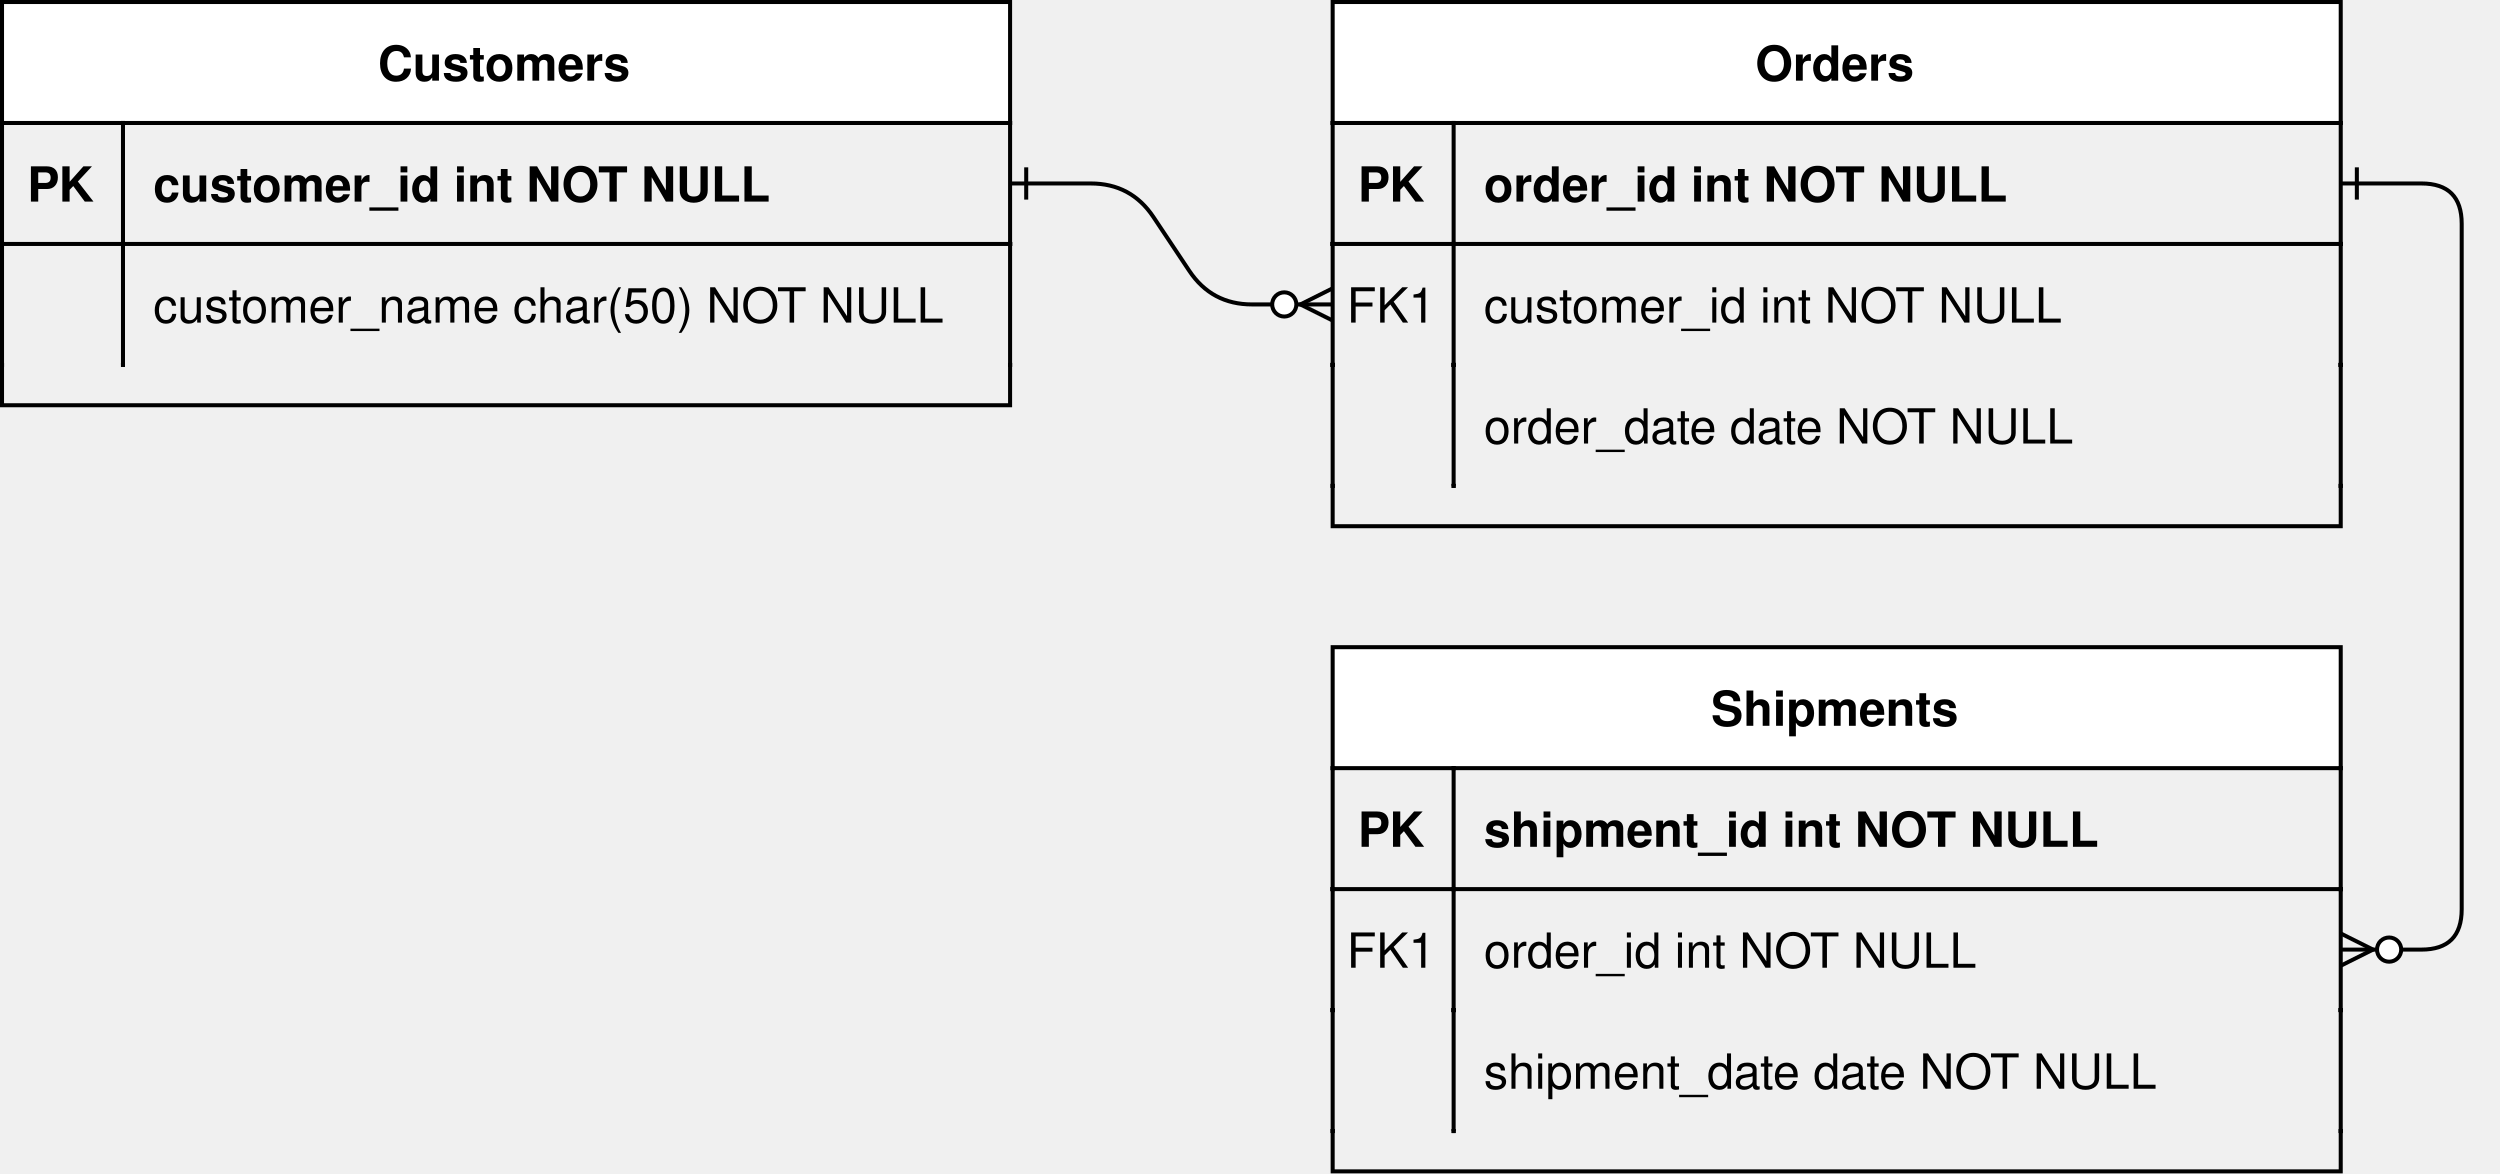
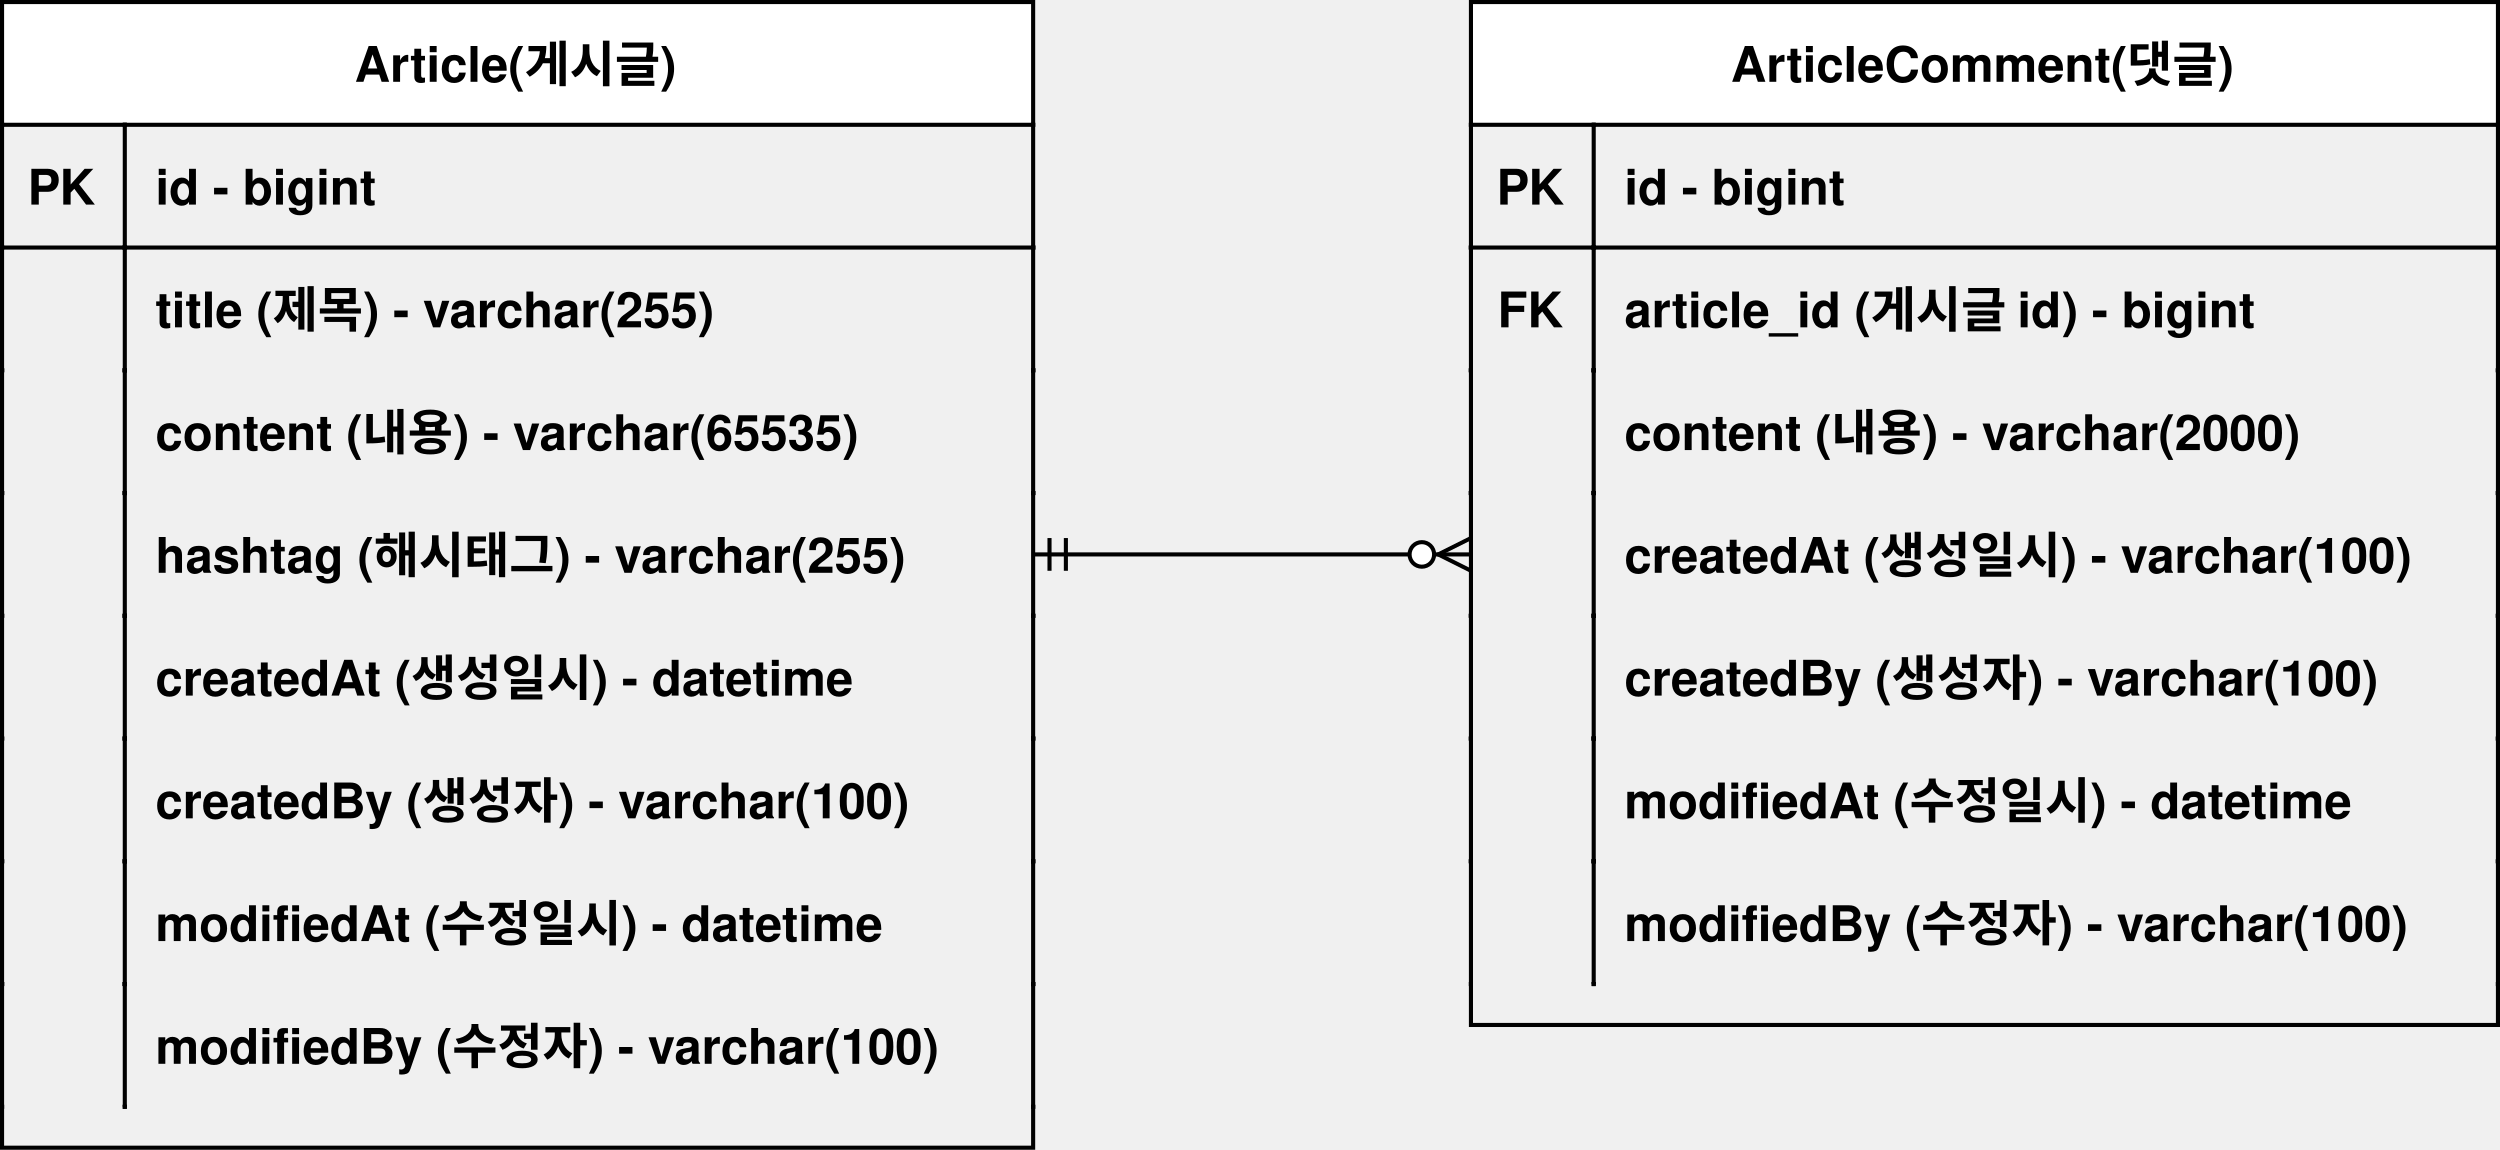
- <svg xmlns="http://www.w3.org/2000/svg" version="1.1" width="620px" height="291px" viewBox="-0.5 -0.5 620 291" content="&lt;mxfile host=&quot;app.diagrams.net&quot; modified=&quot;2022-08-15T14:02:13.627Z&quot; agent=&quot;5.0 (Macintosh; Intel Mac OS X 10_15_7) AppleWebKit/537.36 (KHTML, like Gecko) Chrome/104.0.0.0 Safari/537.36&quot; etag=&quot;QfJl-2_qyik5n1bQS3Wk&quot; version=&quot;20.2.3&quot; type=&quot;github&quot;&gt;&lt;diagram id=&quot;R2lEEEUBdFMjLlhIrx00&quot; name=&quot;Page-1&quot;&gt;7Vttb5s6GP01SHcfVoEJSfuxYckmLbmr2m77eOWCA9YIRsZ526+fDTaEOGlhd2m8JlLUwMMTg59zfGyfJpbrz9cfKcziKQlRYgE7XFvuBwsABwCXv4nIpowMbgZlIKI4lEl14AH/RDJoy+gChyhvJDJCEoazZjAgaYoC1ohBSsmqmTYjSfOuGYyQFngIYKJHv+OQxWX02rPr+CeEo1jd2bHllTlUyTKQxzAkq0YIrdmYpEw+4h2ic5iilPErU0h/IGp5o5gx0dNbC4z5ayayryJCogTBDOdXAZnzcJDzlPEMznEiyrzV0FA2xG/njizXp4Sw8mi+9lEisFIwlM80PnC1qgMV7bb4gP9+uZn8sFn6aeV+Y9NpdDd4ei9bWcJkIesra8M2quAo5PWXp/xWmG3uUQIZJumovjJEaXgr0OVJo/ufiJJHMoUp7/wwZ5Cy+hpJZfoY88dzPzgqRZ7b/FzvmnzOnCxogJ7pD+hJSkIaIfZMYl8CHjbYJiv3EZE5YnTDE1Y1xyomxdv8UkFaFGXZZCmUTIqqBqt73BFcEEsOTLcn21HDUlFSNVF2XX5qG+adhno7DfV3GypLozXED7Y6XocKFnVhFHhjlHJbMsoZGEapnt1kgnP9u5TqNxsCtveqlNIZ9YWGiOYar7iiZ+KQwaeCQQUJ5BTmChbwSYlBnHL9LVkSkCSBWY6L9DIS4yScwA1ZMNWQOhvO8BqF9+UMJnI5/ya8sVxSTMwFitXiMkxwlPLjgFNO3HFIUc6fZQJzJjMOknKJKEPrZ1mksPF2QFbDfYtlwNvHMtc+TKgGgl3hcl8WAAUU7zrDMLnnCwWYRgVmTUhEXUNKskc1+kQgE0RDdLRE5VRdFJ8PdZ8kRCCbloJQpBWd84b8xbvr21ee5fEH8Pm5U5/zl0inzCdpzijEBRyIA7VCAqwhI5m8T4Jm6jGoLKY4fiKM8Zn/EKzP0vplrCW2bktoj4ZsT0P27nMXbAnv6ywpVDvGYYjSckiKdSKs8d4D5d76VzXfBWN3ILbEw22NxxYA7mvW39PqT4QQ/sc/5APr1i5V+98vj+Lv18nEqpa6JsGjdLHMHeYZDHAaTcpP9nfw846B39o6OJ7Aa+LZP2el3L8q+zNK2T+1Ug40ZMefnS7gvtJYbAlAvzUAp5LGa63gwSLnfS7VEeyRRuOweFEX/zhYpujgzUUHj6ODN6fWQeUa/ia0ZqngTevyn0oFHd3PK1eIIWSIx+XbWchge7RMkUFH3zk/xDibF6J18To0rwNct5S343kdjr4lPqOpq8Pm2mm/OzPF7XD07fZbsjsq6ho8nekb5FwK4sXz6AqiMbOcvjc+I8nssNzsLpkntz0cfRv+V/seFVcN1kh981yZwmdle3TAyhQpBP9vd3yRQoOdD6BvxQ0cfC3rXxHVXB1U5d23VjxD96MDYsaooW5/+NLDv9gf1tZXOzp/1cM+GmQX+6PlcPz77A/wtu0PYL79AXT746V/ap6T99EBQWOmuIv3cSy9PLn3AXTvw8DB2Lb+5hsfQDc+KnVM4Vys9IMY0n88+93ZLPpNskD4af3jlvKr4PUvktzRLw==&lt;/diagram&gt;&lt;/mxfile&gt;" resource="https://app.diagrams.net/?libs=general;er&amp;mode=github#Hiamkimseunghyun%2Ffastcampus-project-board%2Ffeature%252F%25238-domain%2Fdocument%2Fproject-board-erd.svg">
+ <svg xmlns="http://www.w3.org/2000/svg" version="1.1" width="611px" height="281px" viewBox="-0.5 -0.5 611 281" content="&lt;mxfile host=&quot;app.diagrams.net&quot; modified=&quot;2022-08-19T10:59:44.030Z&quot; agent=&quot;5.0 (Macintosh; Intel Mac OS X 10_15_7) AppleWebKit/537.36 (KHTML, like Gecko) Chrome/104.0.0.0 Safari/537.36&quot; etag=&quot;8qz_XKrHxICuvAaddGsq&quot; version=&quot;20.2.4&quot; type=&quot;github&quot;&gt;&lt;diagram id=&quot;R2lEEEUBdFMjLlhIrx00&quot; name=&quot;Page-1&quot;&gt;7V1db+I4FP01ljoPrUJCSngkQGe002o7ndHu7NPIJSZYk8TIuC3Mr187tglgQkP5KMWRaBXfOE58z/E9+GID8Lrp9DOF49EdiVACXCeaAq8HXDdoBfy/MMykoeW1pSGmOJKmRmH4jv8gZXSU9QlHaLJUkRGSMDxeNg5IlqEBW7JBSsnLcrUhSZbvOoYxMgzfBzAxrf/iiI1Ut3ynsH9BOB7pOzccdSaFurIyTEYwIi9LJjRlNyRj6hHvEU1hhjLGz9xB+htR4PdHjImedoB7w19DUfsqJiROEBzjydWApNw8mPAqN0OY4kS4eaGhUDXEb+f1gdelhDB5lE67KBFQaRjkM92UnJ37gYp2K1zQvXye3f52WPblxfuH3d3F963HS9eTzTzD5Ek5uEMZHiToAvQ7IHRB0AX9LghC0O7mlgAEziflQDbTqHBfjsUhg4/CFE4YpEyRx3O4gdOBQZzxnnu9Rl5OEjie4Ly6tIxwEt3CGXliuiFdCod4iqIHyR1Rl9PoljcmiqJxgcJ39TDiNExwnPHjAXeNuGNI0YQ/yy2cMFXDdJ7y5zOiDE0XTMqZnxFJEaMzXkWf1ZfMdFmR6KWgpeu70jZaoKQbqIpQ8Syet13Axw8Ugtug2TTQLEWK951hmDzwMQqzOAdtGRPh2IiS8Q9IY8SUYUywcGn/GclRknsfJ0mXJERAm5EM6Wp57/yQv3h/u86VD3z+AF1ebhRl/hLVKeuSbMIop4i4FeJIvSCBVsjIWN0nQUP9GFR5Uxw/Esb4oCvDdTPtX0dboetVBNc7GLa+ge39123QJbyzwyQPeCMcRSiTo1IEaVggvgbMtQjMvb4Kx+pYrIpIszIiCxBob1dFQDVWuGXr1mDC6Z9BhkLylEUTA9b5c+6A9LWBNK/vOpf87xHHYoScHuw65Mq64WQMBziLb+WV1yu88A/Ci2n5SHW3HKmbeVKpuWMQpWVzuHcOGe6v3z3cBzthe6RRX9X/rcr+P/vg3jZwZZjlD3sh3mh3nPyNdgg6HdBpf1Jh/xnSwQjSC9f3y997f5Dgv2bisitpzjnyt7/9lb786NDO1/DeGd0/dONf3y4bBomsDPwGNSprQWngbx8x8K+F1v04cf8V95cz96zD/tpum2kWkRCRqaULEe4DF4RNIQDtdXH/2ve9s4n8e6SNdYHf6gTPQQN/5fTdwSK/meA5wQH/9iHctDPym8mcEZyMGIxl5O+Btq8iv8qx90Dg6WR7C4TBGc8B9kgj65Sgzv0cTAn891aCD5T7ecsQbtmpBGbmZ0ARv2PUYTr7IyJ/Lz9oAj50xHSgB8LiE1itBRG/jOEUnSAtjqUDJSSyTgf0uoxaCPYvBMF7C0Fjt0TfySuBJK99UtAws3xKC8LZBi3og7azOh1oOBuW45y/DJQxyD4dMFOMtQ7sRwfmax/fTwd2y/udvg6UAHD2OmDm/FIS4SFemhQEoB3oz4b9elLwBh7ZpwZm2rFWgz2pQfPd1WC33N/pq8G1pWpg5v20GixMC0w1qKcFlSlknxCYWUe1waNL0pQ7Ua4+4Czyzm57xyvE2bymoKmTPxs/H26YILv+oeK+fgI7Rb0yrhvGQamor93esQbcwy37MjN9H2h7x1sQcS3N/elBa8P2jn3yYpN0bzlSX5PuCs0dgyh1Ru9Q4X7t9o6jhnszoXdz+uH+7WPa0vzemk2bUL77/pXH/E2brPO29bTuPIThAAyyTxXqzN6hVGHt3o+jqsKZJ/ZcSxN7azZzbrX9w3XszuaV8ca64O+Zc8c6+O8n+FfO7x0s+nu7zfdOPvpL8toX/T1zrvfmhb/1xzsbqWSfIOy2aawWhG23gRxVEHab6p2+IPiWCoI5zatX/+6VQfbpwG5bxmod2HYXyFF1wFzDcYJjfodRHNipA3ohYb36d09qUMIj69SgWX8/1KHUYP1ekGOqQXO3HODJq0HT0q+Iaprpv3r1734pZJ8QVNg3hqIYaZ9zt2I2e0AJZJhk/eKMREYu+G3w3ocjliZALgFEWdQRX+zPi/2HP4iSH+QOZjOglgkX51KYRX/ntKGixyhStEBTzH7qxvjxf8J+5atSb7pQrTfThYx75udiYeEqUSwuy0v6Otl90edSSinThDzRAdrkXFmPaV0sfVvyet57/iMFi3yZG2mOx/PyE28g5T3J14rMVzLrVSh6rau7QkTZU3VVQUKjIX+lIXe1IekKo6HX2cyLxQ8hyOrFj1d4/f8B&lt;/diagram&gt;&lt;/mxfile&gt;" resource="https://app.diagrams.net/?mode=github#Hiamkimseunghyun%2Ffastcampus-project-board%2Ffeature%252F%25238-domain%2Fdocument%2Fproject-board-erd.svg">
  <defs>
-     <clipPath id="mx-clip-330-30-30-30-0">
-       <rect x="330" y="30" width="30" height="30" />
-     </clipPath>
-     <clipPath id="mx-clip-366-30-214-30-0">
-       <rect x="366" y="30" width="214" height="30" />
-     </clipPath>
-     <clipPath id="mx-clip-330-60-30-30-0">
-       <rect x="330" y="60" width="30" height="30" />
-     </clipPath>
-     <clipPath id="mx-clip-366-60-214-30-0">
-       <rect x="366" y="60" width="214" height="30" />
-     </clipPath>
-     <clipPath id="mx-clip-366-90-214-30-0">
-       <rect x="366" y="90" width="214" height="30" />
-     </clipPath>
-     <clipPath id="mx-clip-330-190-30-30-0">
-       <rect x="330" y="190" width="30" height="30" />
-     </clipPath>
-     <clipPath id="mx-clip-366-190-214-30-0">
-       <rect x="366" y="190" width="214" height="30" />
-     </clipPath>
-     <clipPath id="mx-clip-330-220-30-30-0">
-       <rect x="330" y="220" width="30" height="30" />
-     </clipPath>
-     <clipPath id="mx-clip-366-220-214-30-0">
-       <rect x="366" y="220" width="214" height="30" />
-     </clipPath>
-     <clipPath id="mx-clip-366-250-214-30-0">
-       <rect x="366" y="250" width="214" height="30" />
-     </clipPath>
    <clipPath id="mx-clip-0-30-30-30-0">
      <rect x="0" y="30" width="30" height="30" />
    </clipPath>
-     <clipPath id="mx-clip-36-30-214-30-0">
-       <rect x="36" y="30" width="214" height="30" />
+     <clipPath id="mx-clip-36-30-216-30-0">
+       <rect x="36" y="30" width="216" height="30" />
    </clipPath>
-     <clipPath id="mx-clip-36-60-214-30-0">
-       <rect x="36" y="60" width="214" height="30" />
+     <clipPath id="mx-clip-36-60-216-30-0">
+       <rect x="36" y="60" width="216" height="30" />
+     </clipPath>
+     <clipPath id="mx-clip-36-90-216-30-0">
+       <rect x="36" y="90" width="216" height="30" />
+     </clipPath>
+     <clipPath id="mx-clip-36-120-216-30-0">
+       <rect x="36" y="120" width="216" height="30" />
+     </clipPath>
+     <clipPath id="mx-clip-36-150-216-30-0">
+       <rect x="36" y="150" width="216" height="30" />
+     </clipPath>
+     <clipPath id="mx-clip-36-180-216-30-0">
+       <rect x="36" y="180" width="216" height="30" />
+     </clipPath>
+     <clipPath id="mx-clip-36-210-216-30-0">
+       <rect x="36" y="210" width="216" height="30" />
+     </clipPath>
+     <clipPath id="mx-clip-36-240-216-30-0">
+       <rect x="36" y="240" width="216" height="30" />
+     </clipPath>
+     <clipPath id="mx-clip-359-30-30-30-0">
+       <rect x="359" y="30" width="30" height="30" />
+     </clipPath>
+     <clipPath id="mx-clip-395-30-215-30-0">
+       <rect x="395" y="30" width="215" height="30" />
+     </clipPath>
+     <clipPath id="mx-clip-359-60-30-30-0">
+       <rect x="359" y="60" width="30" height="30" />
+     </clipPath>
+     <clipPath id="mx-clip-395-60-215-30-0">
+       <rect x="395" y="60" width="215" height="30" />
+     </clipPath>
+     <clipPath id="mx-clip-395-90-215-30-0">
+       <rect x="395" y="90" width="215" height="30" />
+     </clipPath>
+     <clipPath id="mx-clip-395-120-215-30-0">
+       <rect x="395" y="120" width="215" height="30" />
+     </clipPath>
+     <clipPath id="mx-clip-395-150-215-30-0">
+       <rect x="395" y="150" width="215" height="30" />
+     </clipPath>
+     <clipPath id="mx-clip-395-180-215-30-0">
+       <rect x="395" y="180" width="215" height="30" />
+     </clipPath>
+     <clipPath id="mx-clip-395-210-215-30-0">
+       <rect x="395" y="210" width="215" height="30" />
    </clipPath>
  </defs>
  <g>
-     <path d="M 250 45 L 270 45 Q 280 45 285.55 53.32 L 294.45 66.68 Q 300 75 310 75 L 330 75" fill="none" stroke="rgb(0, 0, 0)" stroke-miterlimit="10" pointer-events="stroke" />
-     <path d="M 254 41 L 254 49" fill="none" stroke="rgb(0, 0, 0)" stroke-miterlimit="10" pointer-events="all" />
-     <ellipse cx="318" cy="75" rx="3" ry="3" fill="#ffffff" stroke="rgb(0, 0, 0)" pointer-events="all" />
-     <path d="M 330 71 L 322 75 L 330 79" fill="none" stroke="rgb(0, 0, 0)" stroke-miterlimit="10" pointer-events="all" />
-     <path d="M 580 45 L 600 45 Q 610 45 610 55 L 610 225 Q 610 235 600 235 L 580 235" fill="none" stroke="rgb(0, 0, 0)" stroke-miterlimit="10" pointer-events="stroke" />
-     <path d="M 584 41 L 584 49" fill="none" stroke="rgb(0, 0, 0)" stroke-miterlimit="10" pointer-events="all" />
-     <ellipse cx="592" cy="235" rx="3" ry="3" fill="#ffffff" stroke="rgb(0, 0, 0)" pointer-events="all" />
-     <path d="M 580 239 L 588 235 L 580 231" fill="none" stroke="rgb(0, 0, 0)" stroke-miterlimit="10" pointer-events="all" />
-     <path d="M 330 30 L 330 0 L 580 0 L 580 30" fill="rgb(255, 255, 255)" stroke="rgb(0, 0, 0)" stroke-miterlimit="10" pointer-events="all" />
-     <path d="M 330 30 L 330 130 L 580 130 L 580 30" fill="none" stroke="rgb(0, 0, 0)" stroke-miterlimit="10" pointer-events="none" />
-     <path d="M 330 30 L 580 30" fill="none" stroke="rgb(0, 0, 0)" stroke-miterlimit="10" pointer-events="none" />
-     <path d="M 360 30 L 360 60 L 360 90 L 360 120" fill="none" stroke="rgb(0, 0, 0)" stroke-miterlimit="10" pointer-events="none" />
+     <path d="M 0 30 L 0 0 L 252 0 L 252 30" fill="rgb(255, 255, 255)" stroke="rgb(0, 0, 0)" stroke-miterlimit="10" pointer-events="all" />
+     <path d="M 0 30 L 0 280 L 252 280 L 252 30" fill="none" stroke="rgb(0, 0, 0)" stroke-miterlimit="10" pointer-events="none" />
+     <path d="M 0 30 L 252 30" fill="none" stroke="rgb(0, 0, 0)" stroke-miterlimit="10" pointer-events="none" />
+     <path d="M 30 30 L 30 60 L 30 90 L 30 120 L 30 150 L 30 180 L 30 210 L 30 240 L 30 270" fill="none" stroke="rgb(0, 0, 0)" stroke-miterlimit="10" pointer-events="none" />
    <g fill="rgb(0, 0, 0)" font-family="Helvetica" font-weight="bold" pointer-events="none" text-anchor="middle" font-size="12px">
-       <text x="454.5" y="19.5">Orders</text>
+       <text x="125.5" y="19.5">Article(게시글)</text>
    </g>
-     <path d="M 330 30 M 580 30 M 580 60 L 330 60" fill="none" stroke="rgb(0, 0, 0)" stroke-linecap="square" stroke-miterlimit="10" pointer-events="none" />
-     <path d="M 330 30 M 360 30 M 360 60 M 330 60" fill="none" stroke="rgb(0, 0, 0)" stroke-linecap="square" stroke-miterlimit="10" pointer-events="none" />
-     <g fill="rgb(0, 0, 0)" font-family="Helvetica" font-weight="bold" pointer-events="none" clip-path="url(#mx-clip-330-30-30-30-0)" text-anchor="middle" font-size="12px">
-       <text x="344.5" y="49.5">PK</text>
-     </g>
-     <path d="M 360 30 M 580 30 M 580 60 M 360 60" fill="none" stroke="rgb(0, 0, 0)" stroke-linecap="square" stroke-miterlimit="10" pointer-events="none" />
-     <g fill="rgb(0, 0, 0)" font-family="Helvetica" font-weight="bold" text-decoration="underline" pointer-events="none" clip-path="url(#mx-clip-366-30-214-30-0)" font-size="12px">
-       <text x="367.5" y="49.5">order_id int NOT NULL </text>
-     </g>
-     <path d="M 330 60 M 580 60 M 580 90 M 330 90" fill="none" stroke="rgb(0, 0, 0)" stroke-linecap="square" stroke-miterlimit="10" pointer-events="none" />
-     <path d="M 330 60 M 360 60 M 360 90 M 330 90" fill="none" stroke="rgb(0, 0, 0)" stroke-linecap="square" stroke-miterlimit="10" pointer-events="none" />
-     <g fill="rgb(0, 0, 0)" font-family="Helvetica" pointer-events="none" clip-path="url(#mx-clip-330-60-30-30-0)" text-anchor="middle" font-size="12px">
-       <text x="344.5" y="79.5">FK1</text>
-     </g>
-     <path d="M 360 60 M 580 60 M 580 90 M 360 90" fill="none" stroke="rgb(0, 0, 0)" stroke-linecap="square" stroke-miterlimit="10" pointer-events="none" />
-     <g fill="rgb(0, 0, 0)" font-family="Helvetica" pointer-events="none" clip-path="url(#mx-clip-366-60-214-30-0)" font-size="12px">
-       <text x="367.5" y="79.5">customer_id int NOT NULL</text>
-     </g>
-     <path d="M 330 90 M 580 90 M 580 120 M 330 120" fill="none" stroke="rgb(0, 0, 0)" stroke-linecap="square" stroke-miterlimit="10" pointer-events="none" />
-     <path d="M 330 90 M 360 90 M 360 120 M 330 120" fill="none" stroke="rgb(0, 0, 0)" stroke-linecap="square" stroke-miterlimit="10" pointer-events="none" />
-     <path d="M 360 90 M 580 90 M 580 120 M 360 120" fill="none" stroke="rgb(0, 0, 0)" stroke-linecap="square" stroke-miterlimit="10" pointer-events="none" />
-     <g fill="rgb(0, 0, 0)" font-family="Helvetica" pointer-events="none" clip-path="url(#mx-clip-366-90-214-30-0)" font-size="12px">
-       <text x="367.5" y="109.5">order_date date NOT NULL</text>
-     </g>
-     <path d="M 330 190 L 330 160 L 580 160 L 580 190" fill="rgb(255, 255, 255)" stroke="rgb(0, 0, 0)" stroke-miterlimit="10" pointer-events="none" />
-     <path d="M 330 190 L 330 290 L 580 290 L 580 190" fill="none" stroke="rgb(0, 0, 0)" stroke-miterlimit="10" pointer-events="none" />
-     <path d="M 330 190 L 580 190" fill="none" stroke="rgb(0, 0, 0)" stroke-miterlimit="10" pointer-events="none" />
-     <path d="M 360 190 L 360 220 L 360 250 L 360 280" fill="none" stroke="rgb(0, 0, 0)" stroke-miterlimit="10" pointer-events="none" />
-     <g fill="rgb(0, 0, 0)" font-family="Helvetica" font-weight="bold" pointer-events="none" text-anchor="middle" font-size="12px">
-       <text x="454.5" y="179.5">Shipments</text>
-     </g>
-     <path d="M 330 190 M 580 190 M 580 220 L 330 220" fill="none" stroke="rgb(0, 0, 0)" stroke-linecap="square" stroke-miterlimit="10" pointer-events="none" />
-     <path d="M 330 190 M 360 190 M 360 220 M 330 220" fill="none" stroke="rgb(0, 0, 0)" stroke-linecap="square" stroke-miterlimit="10" pointer-events="none" />
-     <g fill="rgb(0, 0, 0)" font-family="Helvetica" font-weight="bold" pointer-events="none" clip-path="url(#mx-clip-330-190-30-30-0)" text-anchor="middle" font-size="12px">
-       <text x="344.5" y="209.5">PK</text>
-     </g>
-     <path d="M 360 190 M 580 190 M 580 220 M 360 220" fill="none" stroke="rgb(0, 0, 0)" stroke-linecap="square" stroke-miterlimit="10" pointer-events="none" />
-     <g fill="rgb(0, 0, 0)" font-family="Helvetica" font-weight="bold" text-decoration="underline" pointer-events="none" clip-path="url(#mx-clip-366-190-214-30-0)" font-size="12px">
-       <text x="367.5" y="209.5">shipment_id int NOT NULL </text>
-     </g>
-     <path d="M 330 220 M 580 220 M 580 250 M 330 250" fill="none" stroke="rgb(0, 0, 0)" stroke-linecap="square" stroke-miterlimit="10" pointer-events="none" />
-     <path d="M 330 220 M 360 220 M 360 250 M 330 250" fill="none" stroke="rgb(0, 0, 0)" stroke-linecap="square" stroke-miterlimit="10" pointer-events="none" />
-     <g fill="rgb(0, 0, 0)" font-family="Helvetica" pointer-events="none" clip-path="url(#mx-clip-330-220-30-30-0)" text-anchor="middle" font-size="12px">
-       <text x="344.5" y="239.5">FK1</text>
-     </g>
-     <path d="M 360 220 M 580 220 M 580 250 M 360 250" fill="none" stroke="rgb(0, 0, 0)" stroke-linecap="square" stroke-miterlimit="10" pointer-events="none" />
-     <g fill="rgb(0, 0, 0)" font-family="Helvetica" pointer-events="none" clip-path="url(#mx-clip-366-220-214-30-0)" font-size="12px">
-       <text x="367.5" y="239.5">order_id int NOT NULL</text>
-     </g>
-     <path d="M 330 250 M 580 250 M 580 280 M 330 280" fill="none" stroke="rgb(0, 0, 0)" stroke-linecap="square" stroke-miterlimit="10" pointer-events="none" />
-     <path d="M 330 250 M 360 250 M 360 280 M 330 280" fill="none" stroke="rgb(0, 0, 0)" stroke-linecap="square" stroke-miterlimit="10" pointer-events="none" />
-     <path d="M 360 250 M 580 250 M 580 280 M 360 280" fill="none" stroke="rgb(0, 0, 0)" stroke-linecap="square" stroke-miterlimit="10" pointer-events="none" />
-     <g fill="rgb(0, 0, 0)" font-family="Helvetica" pointer-events="none" clip-path="url(#mx-clip-366-250-214-30-0)" font-size="12px">
-       <text x="367.5" y="269.5">shipment_date date NOT NULL</text>
-     </g>
-     <path d="M 0 30 L 0 0 L 250 0 L 250 30" fill="rgb(255, 255, 255)" stroke="rgb(0, 0, 0)" stroke-miterlimit="10" pointer-events="none" />
-     <path d="M 0 30 L 0 100 L 250 100 L 250 30" fill="none" stroke="rgb(0, 0, 0)" stroke-miterlimit="10" pointer-events="none" />
-     <path d="M 0 30 L 250 30" fill="none" stroke="rgb(0, 0, 0)" stroke-miterlimit="10" pointer-events="none" />
-     <path d="M 30 30 L 30 60 L 30 90" fill="none" stroke="rgb(0, 0, 0)" stroke-miterlimit="10" pointer-events="none" />
-     <g fill="rgb(0, 0, 0)" font-family="Helvetica" font-weight="bold" pointer-events="none" text-anchor="middle" font-size="12px">
-       <text x="124.5" y="19.5">Customers</text>
-     </g>
-     <path d="M 0 30 M 250 30 M 250 60 L 0 60" fill="none" stroke="rgb(0, 0, 0)" stroke-linecap="square" stroke-miterlimit="10" pointer-events="none" />
+     <path d="M 0 30 M 252 30 M 252 60 L 0 60" fill="none" stroke="rgb(0, 0, 0)" stroke-linecap="square" stroke-miterlimit="10" pointer-events="none" />
    <path d="M 0 30 M 30 30 M 30 60 M 0 60" fill="none" stroke="rgb(0, 0, 0)" stroke-linecap="square" stroke-miterlimit="10" pointer-events="none" />
    <g fill="rgb(0, 0, 0)" font-family="Helvetica" font-weight="bold" pointer-events="none" clip-path="url(#mx-clip-0-30-30-30-0)" text-anchor="middle" font-size="12px">
      <text x="14.5" y="49.5">PK</text>
    </g>
-     <path d="M 30 30 M 250 30 M 250 60 M 30 60" fill="none" stroke="rgb(0, 0, 0)" stroke-linecap="square" stroke-miterlimit="10" pointer-events="none" />
-     <g fill="rgb(0, 0, 0)" font-family="Helvetica" font-weight="bold" text-decoration="underline" pointer-events="none" clip-path="url(#mx-clip-36-30-214-30-0)" font-size="12px">
-       <text x="37.5" y="49.5">customer_id int NOT NULL </text>
+     <path d="M 30 30 M 252 30 M 252 60 M 30 60" fill="none" stroke="rgb(0, 0, 0)" stroke-linecap="square" stroke-miterlimit="10" pointer-events="none" />
+     <g fill="rgb(0, 0, 0)" font-family="Helvetica" font-weight="bold" text-decoration="underline" pointer-events="none" clip-path="url(#mx-clip-36-30-216-30-0)" font-size="12px">
+       <text x="37.5" y="49.5">id - bigint</text>
    </g>
-     <path d="M 0 60 M 250 60 M 250 90 M 0 90" fill="none" stroke="rgb(0, 0, 0)" stroke-linecap="square" stroke-miterlimit="10" pointer-events="none" />
+     <path d="M 0 60 M 252 60 M 252 90 M 0 90" fill="none" stroke="rgb(0, 0, 0)" stroke-linecap="square" stroke-miterlimit="10" pointer-events="none" />
    <path d="M 0 60 M 30 60 M 30 90 M 0 90" fill="none" stroke="rgb(0, 0, 0)" stroke-linecap="square" stroke-miterlimit="10" pointer-events="none" />
-     <path d="M 30 60 M 250 60 M 250 90 M 30 90" fill="none" stroke="rgb(0, 0, 0)" stroke-linecap="square" stroke-miterlimit="10" pointer-events="none" />
-     <g fill="rgb(0, 0, 0)" font-family="Helvetica" pointer-events="none" clip-path="url(#mx-clip-36-60-214-30-0)" font-size="12px">
-       <text x="37.5" y="79.5">customer_name char(50) NOT NULL</text>
+     <path d="M 30 60 M 252 60 M 252 90 M 30 90" fill="none" stroke="rgb(0, 0, 0)" stroke-linecap="square" stroke-miterlimit="10" pointer-events="none" />
+     <g fill="rgb(0, 0, 0)" font-family="Helvetica" font-weight="bold" pointer-events="none" clip-path="url(#mx-clip-36-60-216-30-0)" font-size="12px">
+       <text x="37.5" y="79.5">title (제목) - varchar(255)</text>
    </g>
+     <path d="M 0 90 M 252 90 M 252 120 M 0 120" fill="none" stroke="rgb(0, 0, 0)" stroke-linecap="square" stroke-miterlimit="10" pointer-events="none" />
+     <path d="M 0 90 M 30 90 M 30 120 M 0 120" fill="none" stroke="rgb(0, 0, 0)" stroke-linecap="square" stroke-miterlimit="10" pointer-events="none" />
+     <path d="M 30 90 M 252 90 M 252 120 M 30 120" fill="none" stroke="rgb(0, 0, 0)" stroke-linecap="square" stroke-miterlimit="10" pointer-events="none" />
+     <g fill="rgb(0, 0, 0)" font-family="Helvetica" font-weight="bold" pointer-events="none" clip-path="url(#mx-clip-36-90-216-30-0)" font-size="12px">
+       <text x="37.5" y="109.5">content (내용) - varchar(65535)</text>
+     </g>
+     <path d="M 0 120 M 252 120 M 252 150 M 0 150" fill="none" stroke="rgb(0, 0, 0)" stroke-linecap="square" stroke-miterlimit="10" pointer-events="none" />
+     <path d="M 0 120 M 30 120 M 30 150 M 0 150" fill="none" stroke="rgb(0, 0, 0)" stroke-linecap="square" stroke-miterlimit="10" pointer-events="none" />
+     <path d="M 30 120 M 252 120 M 252 150 M 30 150" fill="none" stroke="rgb(0, 0, 0)" stroke-linecap="square" stroke-miterlimit="10" pointer-events="none" />
+     <g fill="rgb(0, 0, 0)" font-family="Helvetica" font-weight="bold" pointer-events="none" clip-path="url(#mx-clip-36-120-216-30-0)" font-size="12px">
+       <text x="37.5" y="139.5">hashtag (해시태그) - varchar(255)</text>
+     </g>
+     <path d="M 0 150 M 252 150 M 252 180 M 0 180" fill="none" stroke="rgb(0, 0, 0)" stroke-linecap="square" stroke-miterlimit="10" pointer-events="none" />
+     <path d="M 0 150 M 30 150 M 30 180 M 0 180" fill="none" stroke="rgb(0, 0, 0)" stroke-linecap="square" stroke-miterlimit="10" pointer-events="none" />
+     <path d="M 30 150 M 252 150 M 252 180 M 30 180" fill="none" stroke="rgb(0, 0, 0)" stroke-linecap="square" stroke-miterlimit="10" pointer-events="none" />
+     <g fill="rgb(0, 0, 0)" font-family="Helvetica" font-weight="bold" pointer-events="none" clip-path="url(#mx-clip-36-150-216-30-0)" font-size="12px">
+       <text x="37.5" y="169.5">createdAt (생성일시) - datetime</text>
+     </g>
+     <path d="M 0 180 M 252 180 M 252 210 M 0 210" fill="none" stroke="rgb(0, 0, 0)" stroke-linecap="square" stroke-miterlimit="10" pointer-events="none" />
+     <path d="M 0 180 M 30 180 M 30 210 M 0 210" fill="none" stroke="rgb(0, 0, 0)" stroke-linecap="square" stroke-miterlimit="10" pointer-events="none" />
+     <path d="M 30 180 M 252 180 M 252 210 M 30 210" fill="none" stroke="rgb(0, 0, 0)" stroke-linecap="square" stroke-miterlimit="10" pointer-events="none" />
+     <g fill="rgb(0, 0, 0)" font-family="Helvetica" font-weight="bold" pointer-events="none" clip-path="url(#mx-clip-36-180-216-30-0)" font-size="12px">
+       <text x="37.5" y="199.5">createdBy (생성자) - varchar(100)</text>
+     </g>
+     <path d="M 0 210 M 252 210 M 252 240 M 0 240" fill="none" stroke="rgb(0, 0, 0)" stroke-linecap="square" stroke-miterlimit="10" pointer-events="none" />
+     <path d="M 0 210 M 30 210 M 30 240 M 0 240" fill="none" stroke="rgb(0, 0, 0)" stroke-linecap="square" stroke-miterlimit="10" pointer-events="none" />
+     <path d="M 30 210 M 252 210 M 252 240 M 30 240" fill="none" stroke="rgb(0, 0, 0)" stroke-linecap="square" stroke-miterlimit="10" pointer-events="none" />
+     <g fill="rgb(0, 0, 0)" font-family="Helvetica" font-weight="bold" pointer-events="none" clip-path="url(#mx-clip-36-210-216-30-0)" font-size="12px">
+       <text x="37.5" y="229.5">modifiedAt (수정일시) - datetime</text>
+     </g>
+     <path d="M 0 240 M 252 240 M 252 270 M 0 270" fill="none" stroke="rgb(0, 0, 0)" stroke-linecap="square" stroke-miterlimit="10" pointer-events="none" />
+     <path d="M 0 240 M 30 240 M 30 270 M 0 270" fill="none" stroke="rgb(0, 0, 0)" stroke-linecap="square" stroke-miterlimit="10" pointer-events="none" />
+     <path d="M 30 240 M 252 240 M 252 270 M 30 270" fill="none" stroke="rgb(0, 0, 0)" stroke-linecap="square" stroke-miterlimit="10" pointer-events="none" />
+     <g fill="rgb(0, 0, 0)" font-family="Helvetica" font-weight="bold" pointer-events="none" clip-path="url(#mx-clip-36-240-216-30-0)" font-size="12px">
+       <text x="37.5" y="259.5">modifiedBy (수정자) - varchar(100)</text>
+     </g>
+     <path d="M 359 30 L 359 0 L 610 0 L 610 30" fill="rgb(255, 255, 255)" stroke="rgb(0, 0, 0)" stroke-miterlimit="10" pointer-events="none" />
+     <path d="M 359 30 L 359 250 L 610 250 L 610 30" fill="none" stroke="rgb(0, 0, 0)" stroke-miterlimit="10" pointer-events="none" />
+     <path d="M 359 30 L 610 30" fill="none" stroke="rgb(0, 0, 0)" stroke-miterlimit="10" pointer-events="none" />
+     <path d="M 389 30 L 389 60 L 389 90 L 389 120 L 389 150 L 389 180 L 389 210 L 389 240" fill="none" stroke="rgb(0, 0, 0)" stroke-miterlimit="10" pointer-events="none" />
+     <g fill="rgb(0, 0, 0)" font-family="Helvetica" font-weight="bold" pointer-events="none" text-anchor="middle" font-size="12px">
+       <text x="484" y="19.5">ArticleComment(댓글)</text>
+     </g>
+     <path d="M 359 30 M 610 30 M 610 60 L 359 60" fill="none" stroke="rgb(0, 0, 0)" stroke-linecap="square" stroke-miterlimit="10" pointer-events="none" />
+     <path d="M 359 30 M 389 30 M 389 60 M 359 60" fill="none" stroke="rgb(0, 0, 0)" stroke-linecap="square" stroke-miterlimit="10" pointer-events="none" />
+     <g fill="rgb(0, 0, 0)" font-family="Helvetica" font-weight="bold" pointer-events="none" clip-path="url(#mx-clip-359-30-30-30-0)" text-anchor="middle" font-size="12px">
+       <text x="373.5" y="49.5">PK</text>
+     </g>
+     <path d="M 389 30 M 610 30 M 610 60 M 389 60" fill="none" stroke="rgb(0, 0, 0)" stroke-linecap="square" stroke-miterlimit="10" pointer-events="none" />
+     <g fill="rgb(0, 0, 0)" font-family="Helvetica" font-weight="bold" text-decoration="underline" pointer-events="none" clip-path="url(#mx-clip-395-30-215-30-0)" font-size="12px">
+       <text x="396.5" y="49.5">id - bigint</text>
+     </g>
+     <path d="M 359 60 M 610 60 M 610 90 M 359 90" fill="none" stroke="rgb(0, 0, 0)" stroke-linecap="square" stroke-miterlimit="10" pointer-events="none" />
+     <path d="M 359 60 M 389 60 M 389 90 M 359 90" fill="none" stroke="rgb(0, 0, 0)" stroke-linecap="square" stroke-miterlimit="10" pointer-events="none" />
+     <g fill="rgb(0, 0, 0)" font-family="Helvetica" font-weight="bold" pointer-events="none" clip-path="url(#mx-clip-359-60-30-30-0)" text-anchor="middle" font-size="12px">
+       <text x="373.5" y="79.5">FK</text>
+     </g>
+     <path d="M 389 60 M 610 60 M 610 90 M 389 90" fill="none" stroke="rgb(0, 0, 0)" stroke-linecap="square" stroke-miterlimit="10" pointer-events="none" />
+     <g fill="rgb(0, 0, 0)" font-family="Helvetica" font-weight="bold" pointer-events="none" clip-path="url(#mx-clip-395-60-215-30-0)" font-size="12px">
+       <text x="396.5" y="79.5">article_id (게시글 id) - bigint</text>
+     </g>
+     <path d="M 359 90 M 610 90 M 610 120 M 359 120" fill="none" stroke="rgb(0, 0, 0)" stroke-linecap="square" stroke-miterlimit="10" pointer-events="none" />
+     <path d="M 359 90 M 389 90 M 389 120 M 359 120" fill="none" stroke="rgb(0, 0, 0)" stroke-linecap="square" stroke-miterlimit="10" pointer-events="none" />
+     <path d="M 389 90 M 610 90 M 610 120 M 389 120" fill="none" stroke="rgb(0, 0, 0)" stroke-linecap="square" stroke-miterlimit="10" pointer-events="none" />
+     <g fill="rgb(0, 0, 0)" font-family="Helvetica" font-weight="bold" pointer-events="none" clip-path="url(#mx-clip-395-90-215-30-0)" font-size="12px">
+       <text x="396.5" y="109.5">content (내용) - varchar(2000)</text>
+     </g>
+     <path d="M 359 120 M 610 120 M 610 150 M 359 150" fill="none" stroke="rgb(0, 0, 0)" stroke-linecap="square" stroke-miterlimit="10" pointer-events="none" />
+     <path d="M 359 120 M 389 120 M 389 150 M 359 150" fill="none" stroke="rgb(0, 0, 0)" stroke-linecap="square" stroke-miterlimit="10" pointer-events="none" />
+     <path d="M 389 120 M 610 120 M 610 150 M 389 150" fill="none" stroke="rgb(0, 0, 0)" stroke-linecap="square" stroke-miterlimit="10" pointer-events="none" />
+     <g fill="rgb(0, 0, 0)" font-family="Helvetica" font-weight="bold" pointer-events="none" clip-path="url(#mx-clip-395-120-215-30-0)" font-size="12px">
+       <text x="396.5" y="139.5">createdAt (생성일시) - varchar(100)</text>
+     </g>
+     <path d="M 359 150 M 610 150 M 610 180 M 359 180" fill="none" stroke="rgb(0, 0, 0)" stroke-linecap="square" stroke-miterlimit="10" pointer-events="none" />
+     <path d="M 359 150 M 389 150 M 389 180 M 359 180" fill="none" stroke="rgb(0, 0, 0)" stroke-linecap="square" stroke-miterlimit="10" pointer-events="none" />
+     <path d="M 389 150 M 610 150 M 610 180 M 389 180" fill="none" stroke="rgb(0, 0, 0)" stroke-linecap="square" stroke-miterlimit="10" pointer-events="none" />
+     <g fill="rgb(0, 0, 0)" font-family="Helvetica" font-weight="bold" pointer-events="none" clip-path="url(#mx-clip-395-150-215-30-0)" font-size="12px">
+       <text x="396.5" y="169.5">createdBy (생성자) - varchar(100)</text>
+     </g>
+     <path d="M 359 180 M 610 180 M 610 210 M 359 210" fill="none" stroke="rgb(0, 0, 0)" stroke-linecap="square" stroke-miterlimit="10" pointer-events="none" />
+     <path d="M 359 180 M 389 180 M 389 210 M 359 210" fill="none" stroke="rgb(0, 0, 0)" stroke-linecap="square" stroke-miterlimit="10" pointer-events="none" />
+     <path d="M 389 180 M 610 180 M 610 210 M 389 210" fill="none" stroke="rgb(0, 0, 0)" stroke-linecap="square" stroke-miterlimit="10" pointer-events="none" />
+     <g fill="rgb(0, 0, 0)" font-family="Helvetica" font-weight="bold" pointer-events="none" clip-path="url(#mx-clip-395-180-215-30-0)" font-size="12px">
+       <text x="396.5" y="199.5">modifiedAt (수정일시) - datetime</text>
+     </g>
+     <path d="M 359 210 M 610 210 M 610 240 M 359 240" fill="none" stroke="rgb(0, 0, 0)" stroke-linecap="square" stroke-miterlimit="10" pointer-events="none" />
+     <path d="M 359 210 M 389 210 M 389 240 M 359 240" fill="none" stroke="rgb(0, 0, 0)" stroke-linecap="square" stroke-miterlimit="10" pointer-events="none" />
+     <path d="M 389 210 M 610 210 M 610 240 M 389 240" fill="none" stroke="rgb(0, 0, 0)" stroke-linecap="square" stroke-miterlimit="10" pointer-events="none" />
+     <g fill="rgb(0, 0, 0)" font-family="Helvetica" font-weight="bold" pointer-events="none" clip-path="url(#mx-clip-395-210-215-30-0)" font-size="12px">
+       <text x="396.5" y="229.5">modifiedBy (수정자) - varchar(100)</text>
+     </g>
+     <path d="M 252 135 L 282 135 L 329 135 L 359 135" fill="none" stroke="rgb(0, 0, 0)" stroke-miterlimit="10" pointer-events="none" />
+     <path d="M 256 131 L 256 139 M 260 131 L 260 139" fill="none" stroke="rgb(0, 0, 0)" stroke-miterlimit="10" pointer-events="none" />
+     <ellipse cx="347" cy="135" rx="3" ry="3" fill="#ffffff" stroke="rgb(0, 0, 0)" pointer-events="none" />
+     <path d="M 359 131 L 351 135 L 359 139" fill="none" stroke="rgb(0, 0, 0)" stroke-miterlimit="10" pointer-events="none" />
  </g>
</svg>
